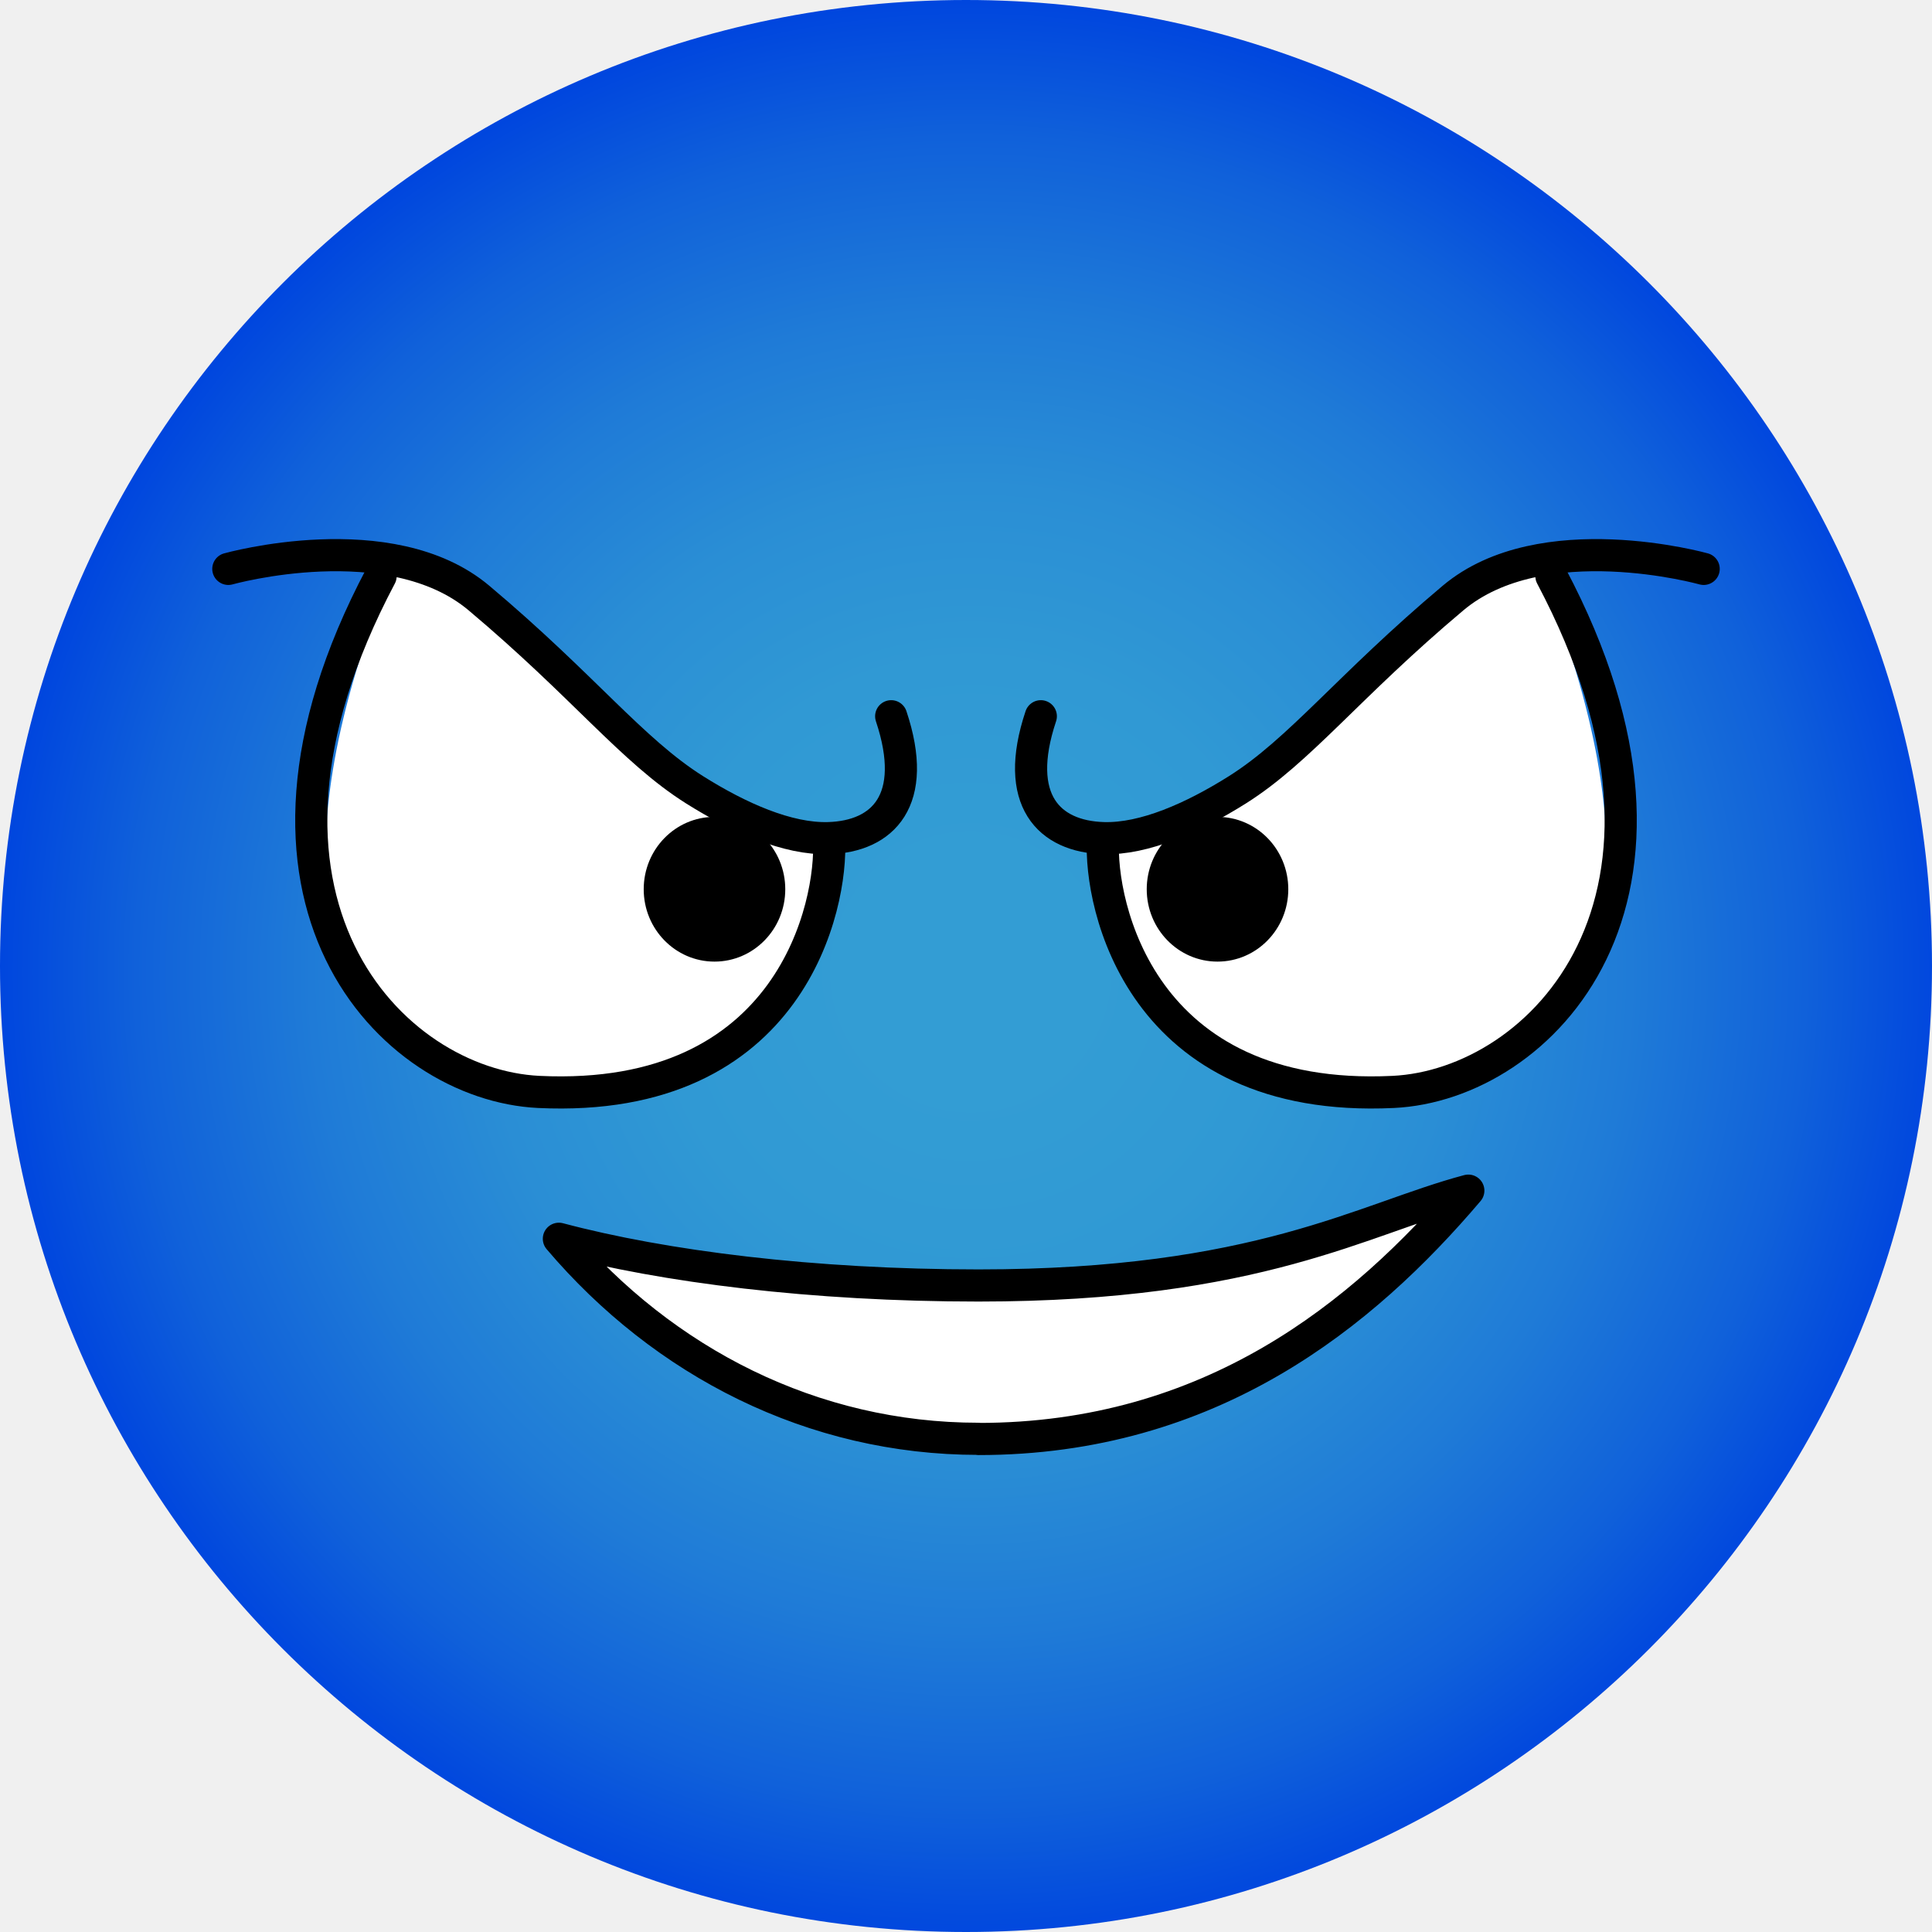
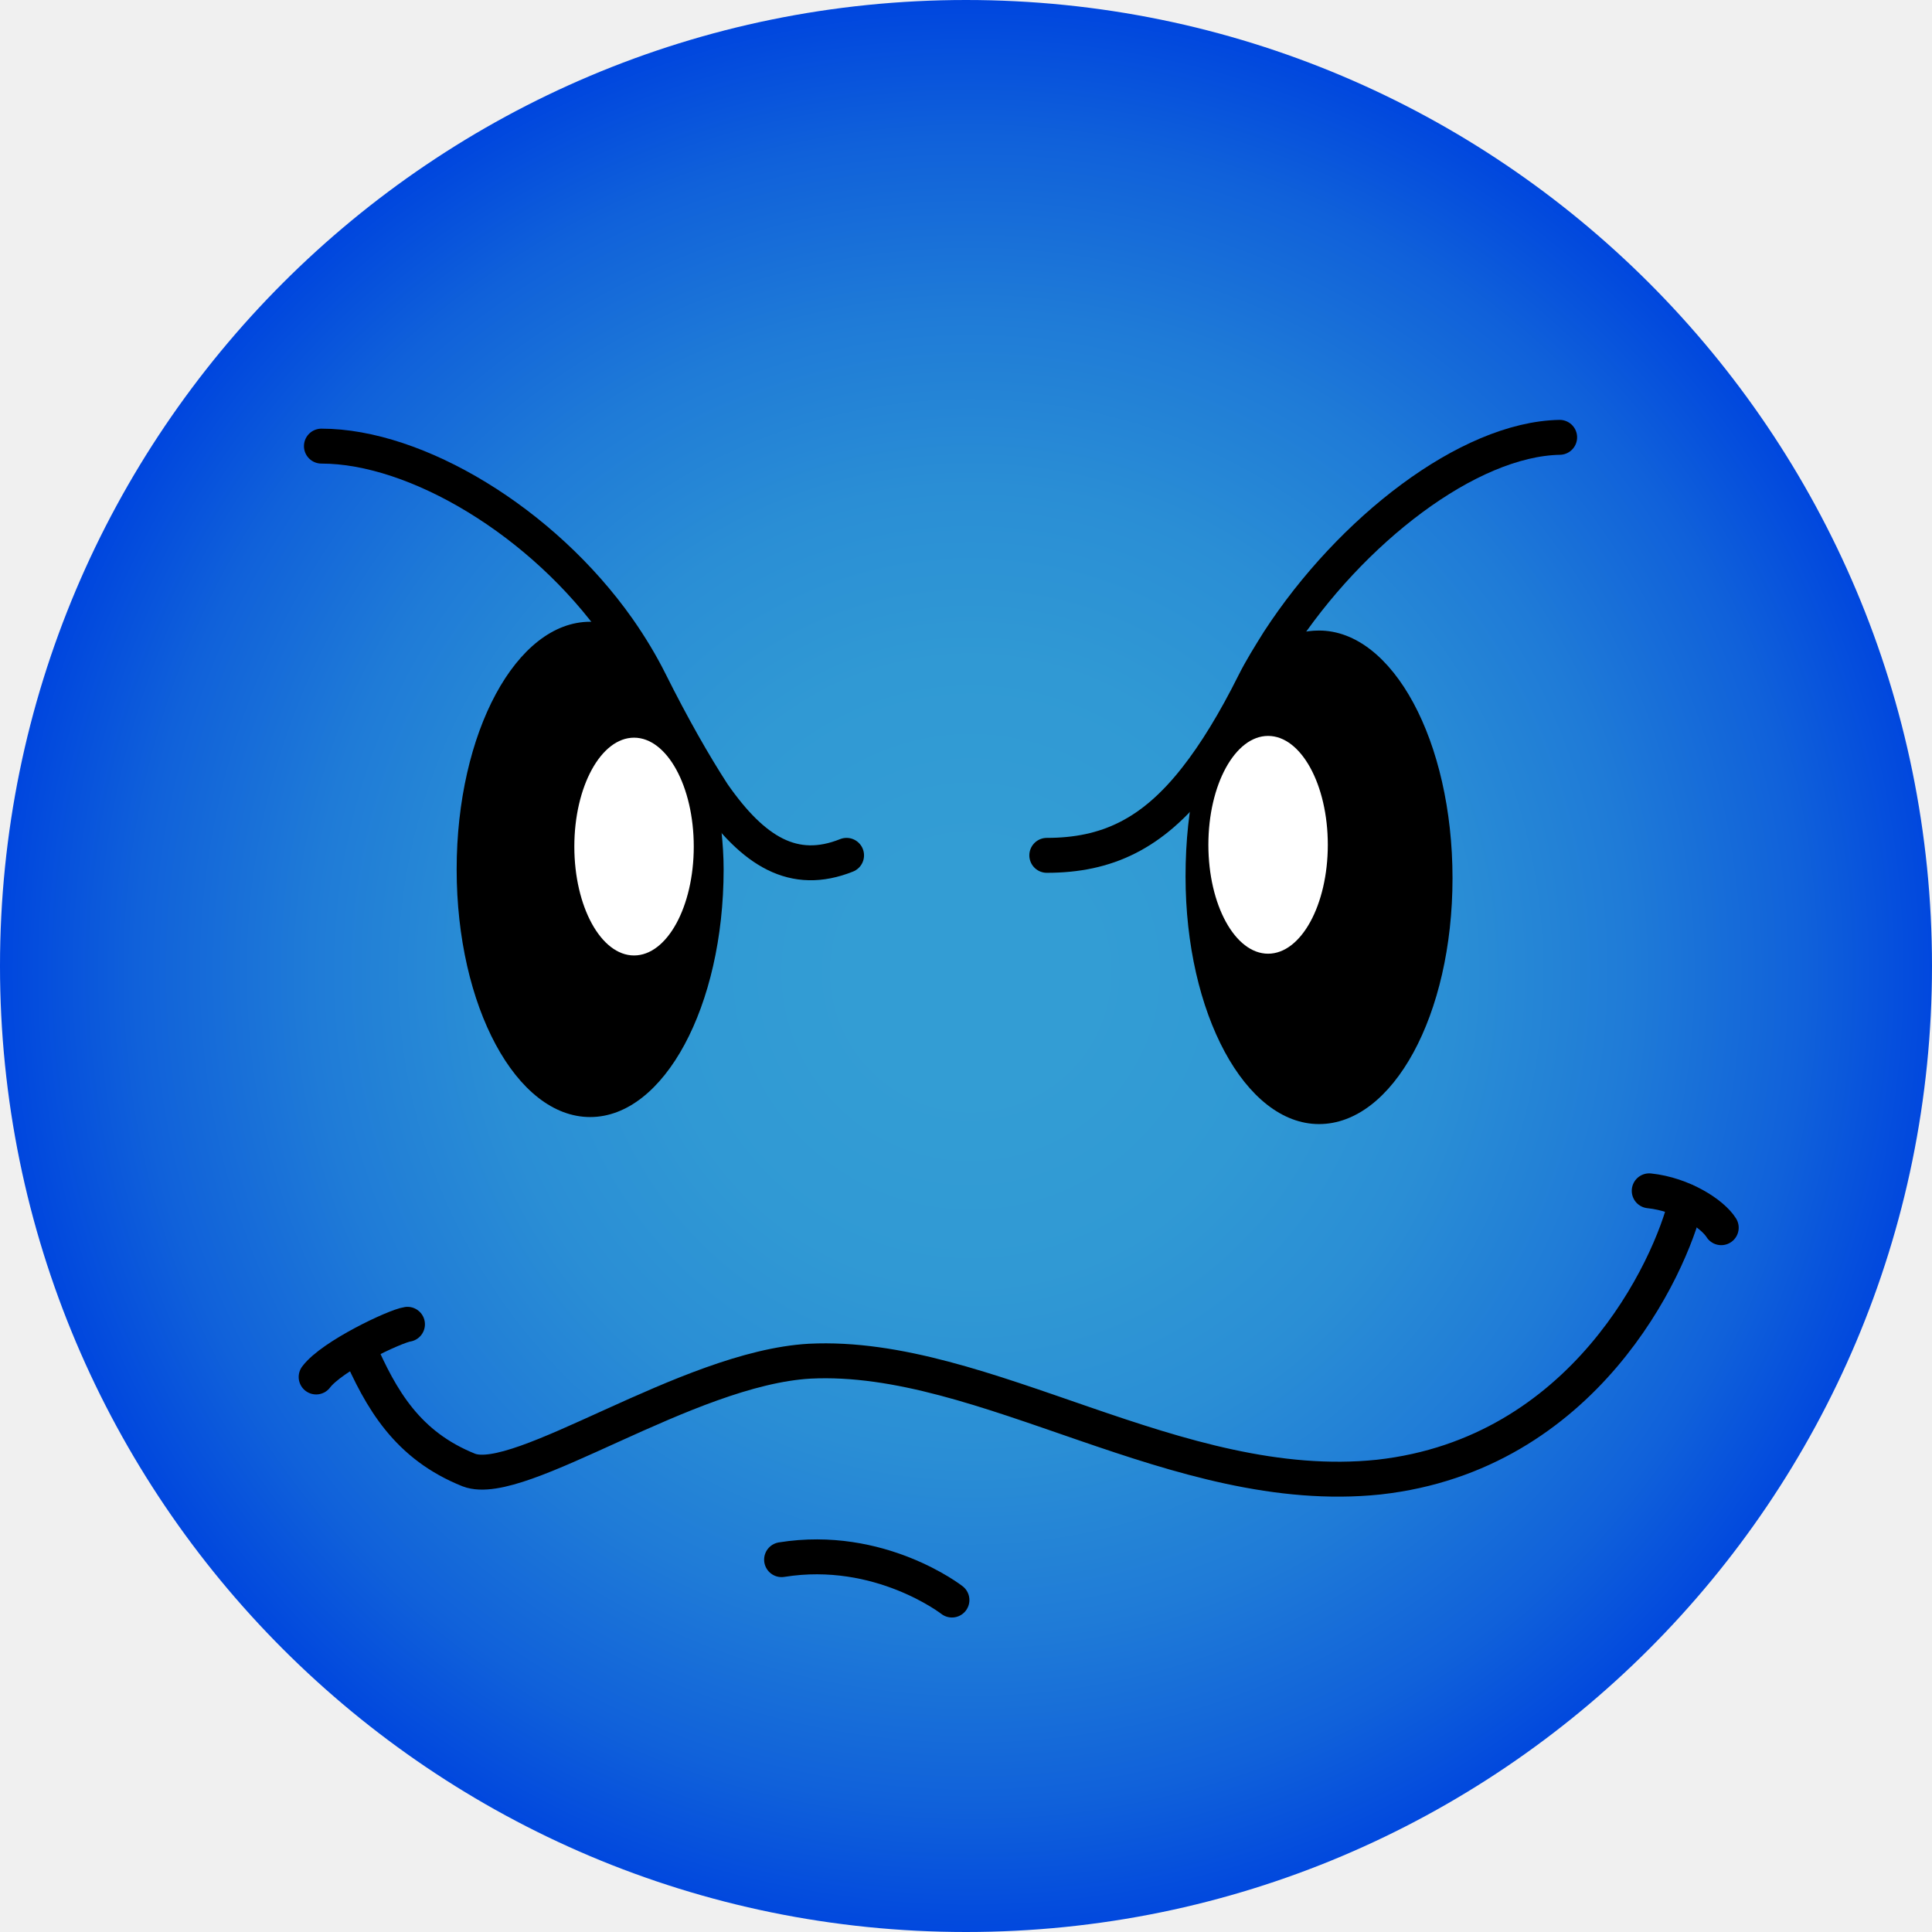
- <svg xmlns="http://www.w3.org/2000/svg" viewBox="0 0 110 110">
-   <defs>
-     <style>.f,.g{fill:#fff;}.h{fill:url(#d);}.g,.i{stroke-linejoin:round;}.g,.i,.j{stroke:#000;stroke-linecap:round;stroke-width:1.83px;}.i,.j{fill:none;}.j{stroke-miterlimit:10;}</style>
-     <radialGradient id="d" cx="53.71" cy="65.59" fx="53.71" fy="65.59" r="55.27" gradientTransform="translate(1.56 -10.26)" gradientUnits="userSpaceOnUse">
-       <stop offset=".12" stop-color="#339dd4" />
-       <stop offset=".32" stop-color="#3099d4" />
-       <stop offset=".5" stop-color="#2a8ed5" />
-       <stop offset=".68" stop-color="#1f7bd7" />
-       <stop offset=".86" stop-color="#1061da" />
-       <stop offset="1" stop-color="#0046de" />
-     </radialGradient>
-   </defs>
-   <g id="a" />
+ <svg xmlns="http://www.w3.org/2000/svg" version="1.1" id="Layer_1" x="0px" y="0px" viewBox="0 0 110 110" style="enable-background:new 0 0 110 110;" xml:space="preserve">
+   <style type="text/css">
+ 	.st0{fill:url(#e_00000019657962078194508180000001435534689219235476_);}
+ 	.st1{fill:#FFFFFF;}
+ 	.st2{fill:none;stroke:#000000;stroke-width:1.988;stroke-linecap:round;stroke-miterlimit:10;}
+ </style>
+   <g id="a">
+ </g>
  <g id="b">
    <g id="c">
      <g>
-         <circle id="e" class="h" cx="55" cy="55" r="55" />
+         <radialGradient id="e_00000047041748090154007070000003312412258641310876_" cx="53.71" cy="44.3" r="55.27" gradientTransform="matrix(1 0 0 -1 1.56 99.6298)" gradientUnits="userSpaceOnUse">
+           <stop offset="0.12" style="stop-color:#339DD4" />
+           <stop offset="0.32" style="stop-color:#3099D4" />
+           <stop offset="0.5" style="stop-color:#2A8ED5" />
+           <stop offset="0.68" style="stop-color:#1F7BD7" />
+           <stop offset="0.86" style="stop-color:#1061DA" />
+           <stop offset="1" style="stop-color:#0046DE" />
+         </radialGradient>
+         <circle id="e" style="fill:url(#e_00000047041748090154007070000003312412258641310876_);" cx="55" cy="55" r="55" />
        <g>
-           <path class="g" d="M55.71,81.92c-9.44,0-17.91-4.35-23.89-11.39,5.98,1.59,14.45,2.66,23.89,2.66,15.98,0,21.91-3.81,27.89-5.4-5.98,7.04-14.65,14.14-27.89,14.14Z" />
          <g>
            <g>
-               <path class="f" d="M47.2,47.85c0,.06,0,.13,0,.19,.15,3.5-1.69,8.36-6.65,12.07-7.06,5.3-31.13,4.58-18.31-27.47,0,0,1.26-.65,5.02,1.4,3.76,2.05,7.38,8.13,11.25,10.13,3.86,2.01,5.26,3.82,6.45,3.54l1.2-.27" />
-               <path class="i" d="M47.2,47.85c.2,3.56-2.06,15.01-16.52,14.32-8.4-.4-18.76-10.95-9.01-29.37" />
-               <ellipse cx="40.68" cy="50.63" rx="4.03" ry="4.12" />
-               <path class="j" d="M13,32.39s9.22-2.59,14.27,1.66c5.96,5.01,8.71,8.67,12.28,10.92,2.53,1.59,5.3,2.82,7.62,2.75,3.1-.09,5.17-2.15,3.57-6.94" />
+               <path d="M75.1,35.9c4.2,0,7.6,6.3,7.6,14.1S79.3,64,75.1,64s-7.6-6.3-7.6-14.1c0-2,0.2-3.9,0.6-5.6c1.1-1.4,2.2-3.2,3.3-5.4        c0.4-0.8,0.9-1.6,1.4-2.4C73.5,36.1,74.3,35.9,75.1,35.9z" />
+               <path d="M40.8,45.2c0.2,1.4,0.4,2.8,0.4,4.3c0,7.8-3.4,14.1-7.6,14.1s-7.6-6.3-7.6-14.1s3.4-14.1,7.6-14.1        c0.6,0,1.2,0.1,1.8,0.4c0.7,1,1.3,2,1.8,3C38.4,41.4,39.6,43.5,40.8,45.2z" />
            </g>
-             <g>
-               <path class="f" d="M62.8,47.85c0,.06,0,.13,0,.19-.15,3.5,1.69,8.36,6.65,12.07,7.06,5.3,31.13,4.58,18.31-27.47,0,0-1.26-.65-5.02,1.4s-7.38,8.13-11.25,10.13c-3.86,2.01-5.26,3.82-6.45,3.54l-1.2-.27" />
-               <path class="i" d="M62.8,47.85c-.2,3.56,2.06,15.01,16.52,14.32,8.4-.4,18.76-10.95,9.01-29.37" />
-               <ellipse cx="69.32" cy="50.63" rx="4.03" ry="4.12" />
-               <path class="j" d="M97,32.39s-9.22-2.59-14.27,1.66c-5.96,5.01-8.71,8.67-12.28,10.92-2.53,1.59-5.3,2.82-7.62,2.75-3.1-.09-5.17-2.15-3.57-6.94" />
-             </g>
+             <ellipse class="st1" cx="36.1" cy="48.2" rx="3.4" ry="6.2" />
+             <path class="st2" d="M18.3,25.4c5.4,0,12.6,4.3,16.9,10.4c0.7,1,1.3,2,1.8,3c1.3,2.6,2.5,4.7,3.6,6.4c2.3,3.3,4.6,4.7,7.6,3.5" />
+             <path class="st2" d="M59.6,48.7c3.4,0,6-1.2,8.5-4.4c1.1-1.4,2.2-3.2,3.3-5.4c0.4-0.8,0.9-1.6,1.4-2.4       c4.1-6.3,10.8-11.5,16-11.6" />
+             <ellipse class="st1" cx="72.2" cy="48.1" rx="3.4" ry="6.2" />
+             <path class="st2" d="M18,78.4c0.9-1.2,4.5-2.9,5.2-3" />
+             <path class="st2" d="M20.4,76.7c1.3,3,2.8,5.6,6.3,7c2.9,1.1,12.4-5.8,19.4-6.2c10-0.5,20.9,7.8,32.4,6.6       C90.2,82.8,95.1,72.2,96,68.4" />
+             <path class="st2" d="M93.9,67.8c1.9,0.2,3.6,1.3,4.1,2.1" />
+             <path class="st2" d="M44.5,88.8c5.6-0.9,9.7,2.3,9.7,2.3" />
          </g>
        </g>
      </g>
    </g>
  </g>
</svg>
